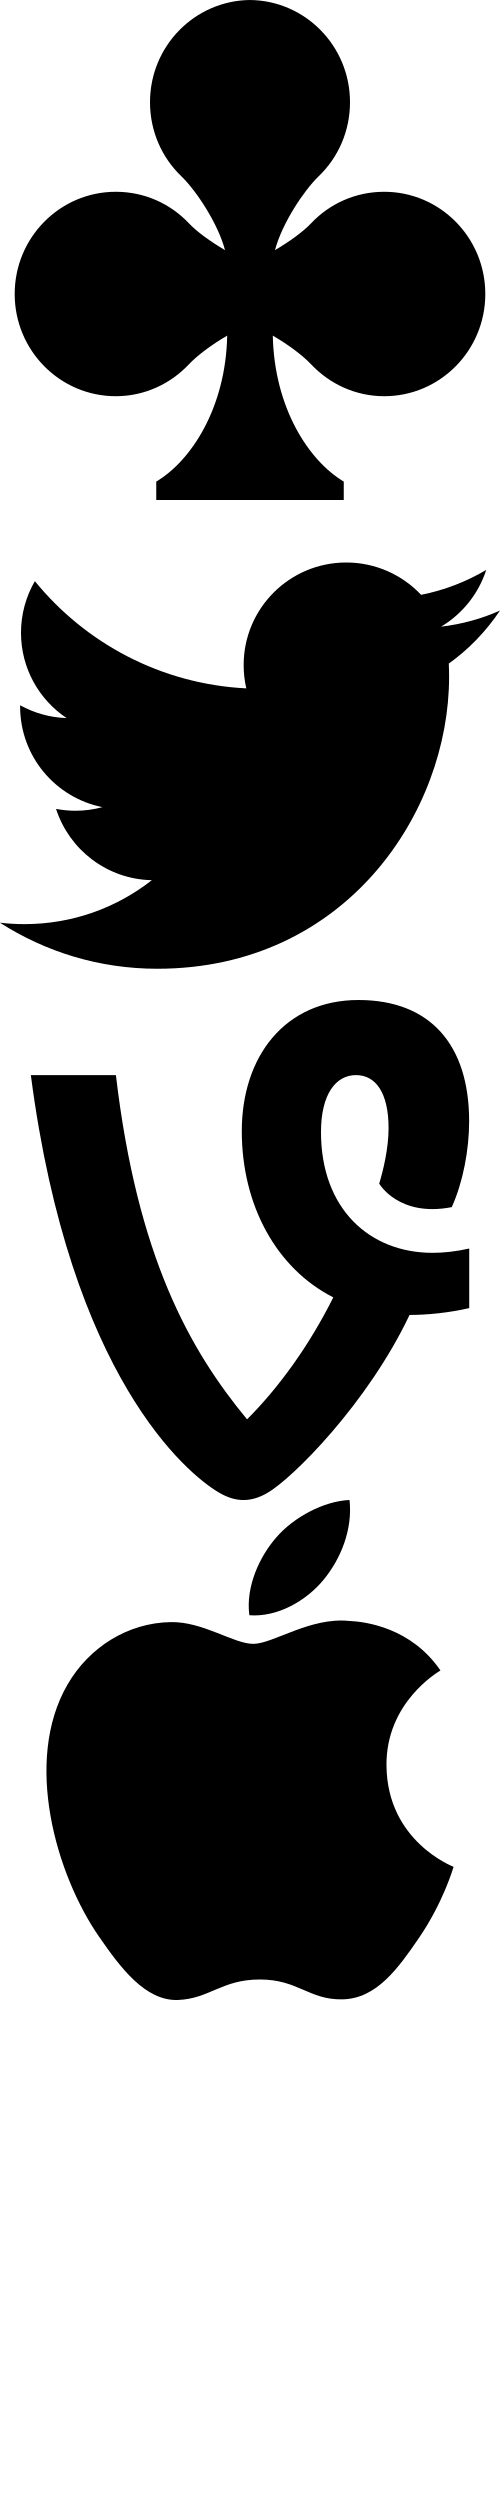
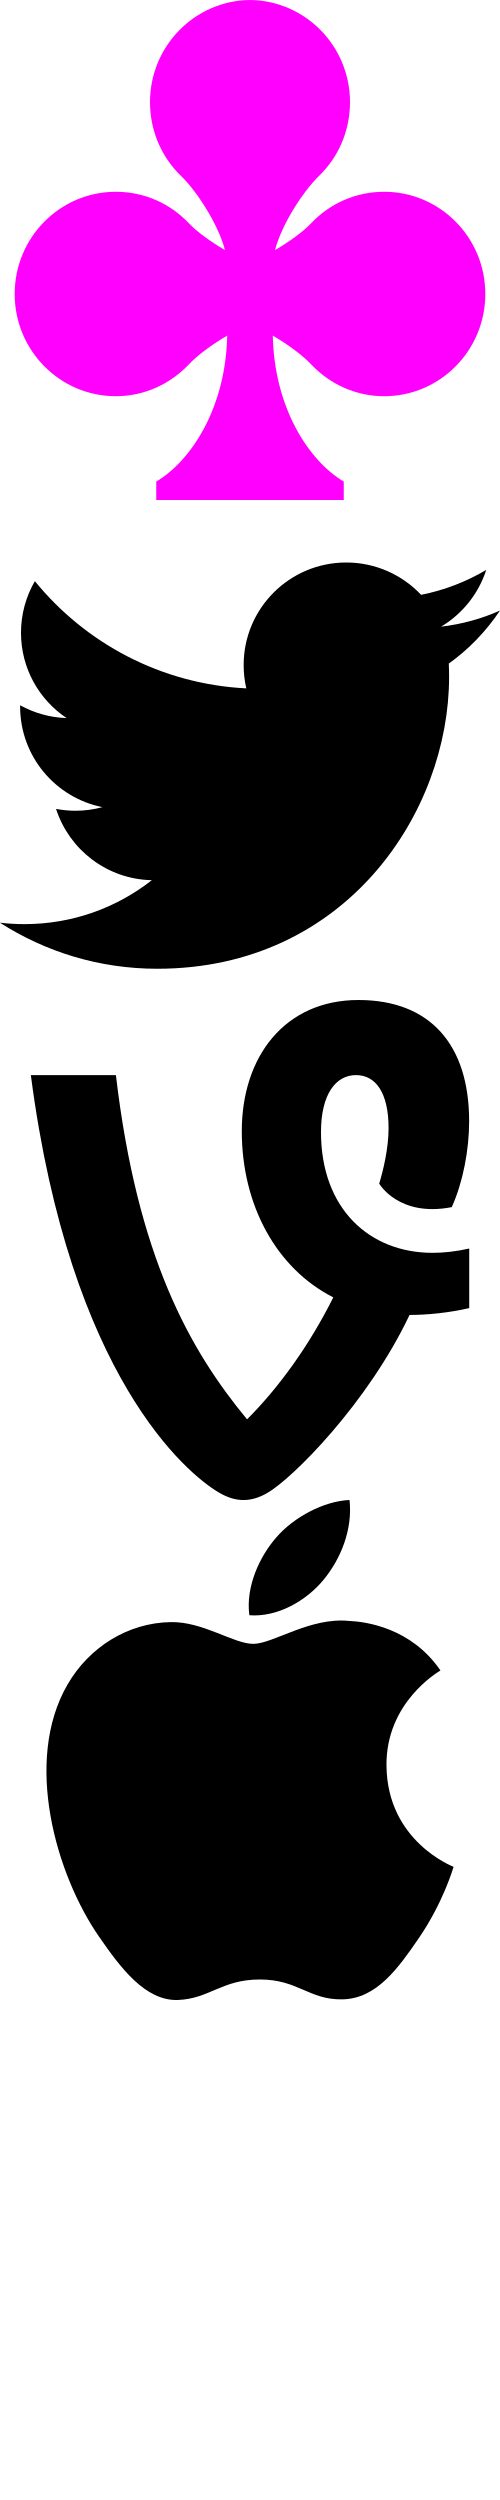
<svg xmlns="http://www.w3.org/2000/svg" version="1.1" width="64" height="320" viewBox="0 0 64 320">
-   <svg id="icon-clubs" width="64" height="64" viewBox="0 0 64 64" x="0" y="0">
+   <svg id="icon-clubs" width="64" height="64" viewBox="0 0 64 64" x="0" y="0" fill="#F0F">
    <path d="M49.177 24.548c-3.69 0-7.005 1.537-9.366 4.043-1 1.061-2.735 2.32-4.612 3.426 0.882-3.367 3.667-7.606 5.602-9.466 2.477-2.386 3.999-5.739 3.999-9.469 0-7.181-5.717-13.006-12.799-13.082-7.082 0.076-12.8 5.902-12.8 13.082 0 3.729 1.521 7.083 3.999 9.469 1.935 1.86 4.72 6.099 5.602 9.466-1.878-1.106-3.613-2.364-4.613-3.426-2.36-2.506-5.676-4.043-9.366-4.043-7.149 0-12.943 5.854-12.943 13.083 0 7.227 5.793 13.084 12.943 13.084 3.69 0 7.005-1.585 9.366-4.091 1.050-1.117 2.903-2.509 4.893-3.664-0.188 9.231-4.596 16.011-9.082 18.682v2.359h24.001v-2.359c-4.487-2.671-8.895-9.451-9.083-18.682 1.991 1.156 3.843 2.548 4.893 3.664 2.36 2.506 5.675 4.091 9.366 4.091 7.149 0 12.942-5.856 12.942-13.084-0-7.229-5.793-13.083-12.943-13.083z" />
  </svg>
  <svg id="icon-twitter" width="64" height="64" viewBox="0 0 64 64" x="0" y="64">
    <path d="M64 14.15c-2.35 1.050-4.888 1.75-7.538 2.062 2.712-1.625 4.788-4.2 5.775-7.262-2.538 1.5-5.35 2.6-8.337 3.188-2.4-2.55-5.813-4.138-9.587-4.138-7.25 0-13.125 5.875-13.125 13.125 0 1.025 0.113 2.025 0.337 2.988-10.913-0.55-20.587-5.775-27.063-13.725-1.125 1.938-1.775 4.2-1.775 6.6 0 4.55 2.312 8.575 5.838 10.925-2.15-0.063-4.175-0.663-5.95-1.637 0 0.050 0 0.113 0 0.163 0 6.363 4.525 11.675 10.537 12.875-1.1 0.3-2.262 0.462-3.463 0.462-0.85 0-1.662-0.087-2.475-0.237 1.675 5.212 6.525 9.012 12.262 9.125-4.5 3.525-10.15 5.625-16.313 5.625-1.063 0-2.1-0.063-3.138-0.188 5.825 3.737 12.725 5.9 20.137 5.9 24.15 0 37.362-20.013 37.362-37.362 0-0.575-0.013-1.137-0.038-1.7 2.563-1.837 4.788-4.15 6.55-6.787z" />
  </svg>
  <svg id="icon-vine" width="64" height="64" viewBox="0 0 64 64" x="0" y="128">
    <path d="M60.050 31.813c-1.65 0.375-3.237 0.55-4.675 0.55-8.075 0-14.288-5.637-14.288-15.45 0-4.813 1.862-7.3 4.487-7.3 2.5 0 4.163 2.238 4.163 6.788 0 2.587-0.688 5.425-1.2 7.1 0 0 2.487 4.337 9.288 3.012 1.45-3.212 2.225-7.363 2.225-11 0-9.8-5-15.512-14.163-15.512-9.425 0-14.938 7.237-14.938 16.788 0 9.462 4.425 17.575 11.712 21.275-3.063 6.138-6.962 11.538-11.038 15.612-7.375-8.925-14.050-20.825-16.788-44.063h-10.887c5.037 38.7 20.025 51.025 24 53.388 2.238 1.35 4.175 1.287 6.225 0.125 3.225-1.825 12.887-11.5 18.25-22.813 2.25 0 4.95-0.263 7.638-0.875v-7.625z" />
  </svg>
  <svg id="icon-appleinc" width="64" height="64" viewBox="0 0 64 64" x="0" y="192">
    <path d="M49.469 34.006c-0.081-8.105 6.61-11.992 6.909-12.185-3.76-5.501-9.616-6.255-11.703-6.342-4.984-0.505-9.725 2.934-12.254 2.934-2.523 0-6.426-2.86-10.559-2.784-5.432 0.081-10.441 3.159-13.238 8.024-5.644 9.794-1.445 24.303 4.056 32.245 2.688 3.888 5.893 8.255 10.102 8.099 4.053-0.162 5.585-2.622 10.485-2.622s6.277 2.622 10.566 2.542c4.361-0.081 7.124-3.962 9.793-7.862 3.087-4.511 4.358-8.877 4.433-9.102-0.097-0.044-8.504-3.265-8.588-12.946zM41.41 10.22c2.234-2.71 3.741-6.47 3.33-10.22-3.217 0.131-7.117 2.143-9.426 4.847-2.071 2.398-3.884 6.227-3.398 9.902 3.592 0.28 7.258-1.825 9.494-4.529z" />
  </svg>
</svg>
